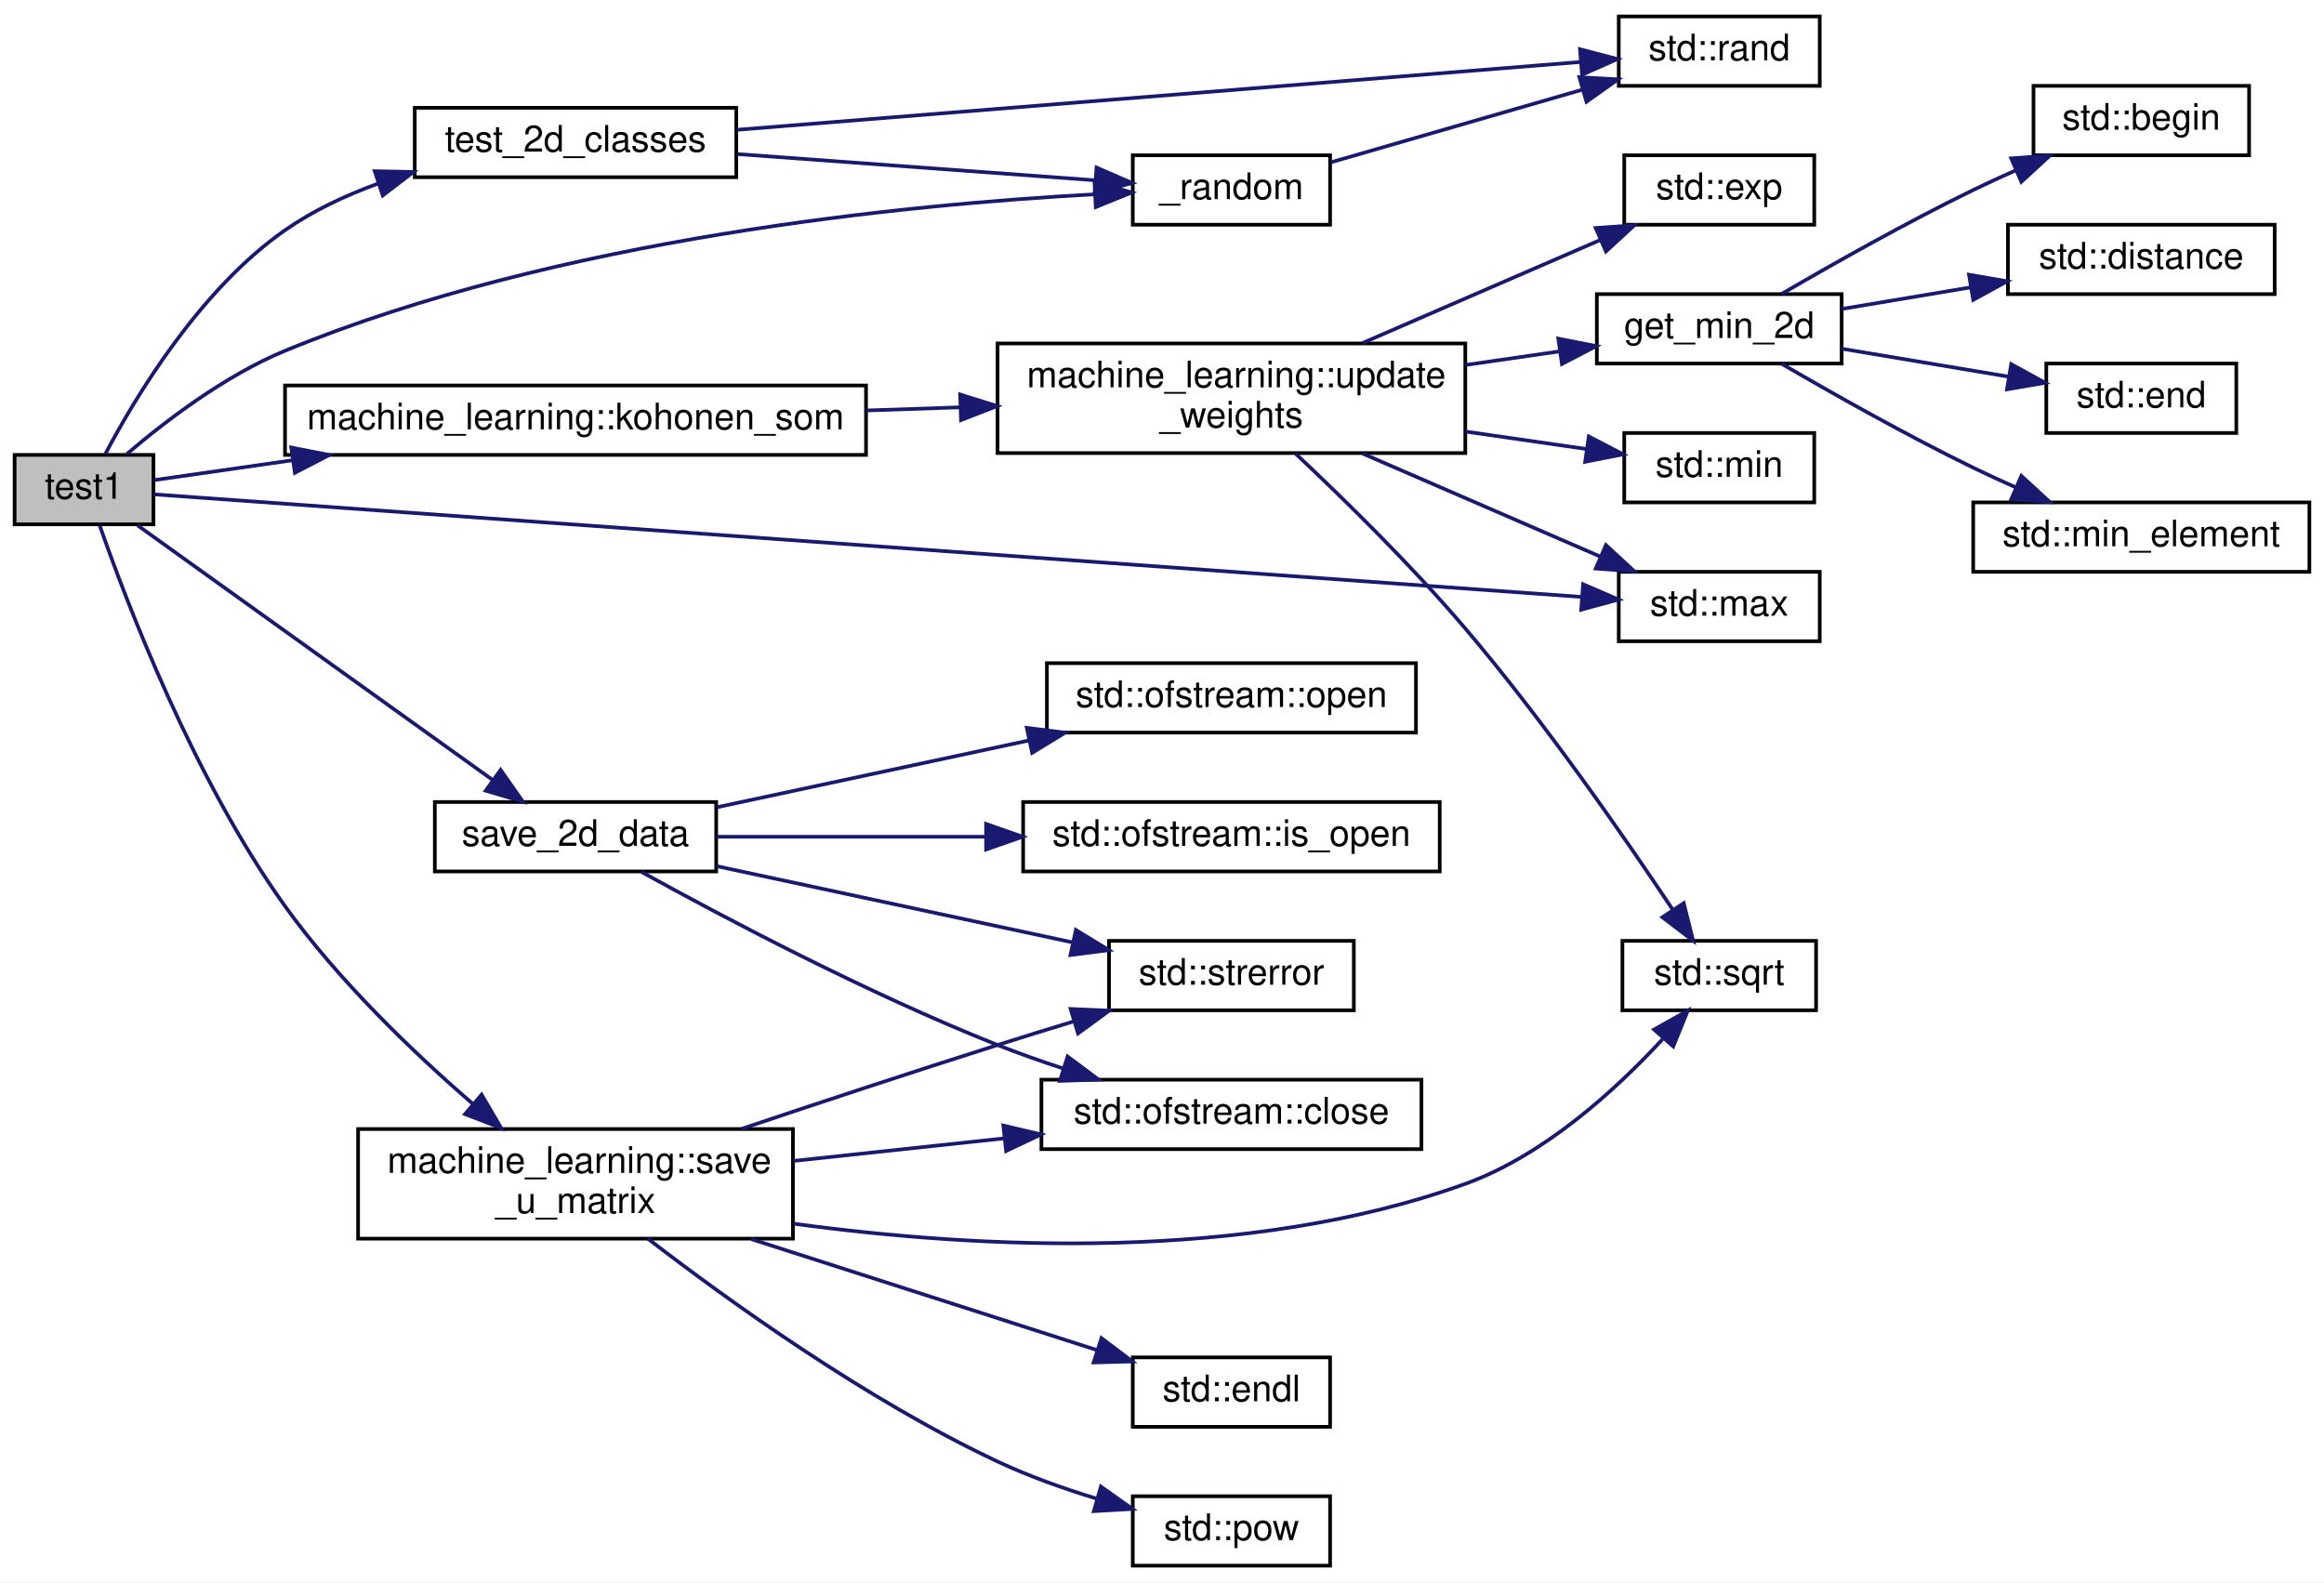
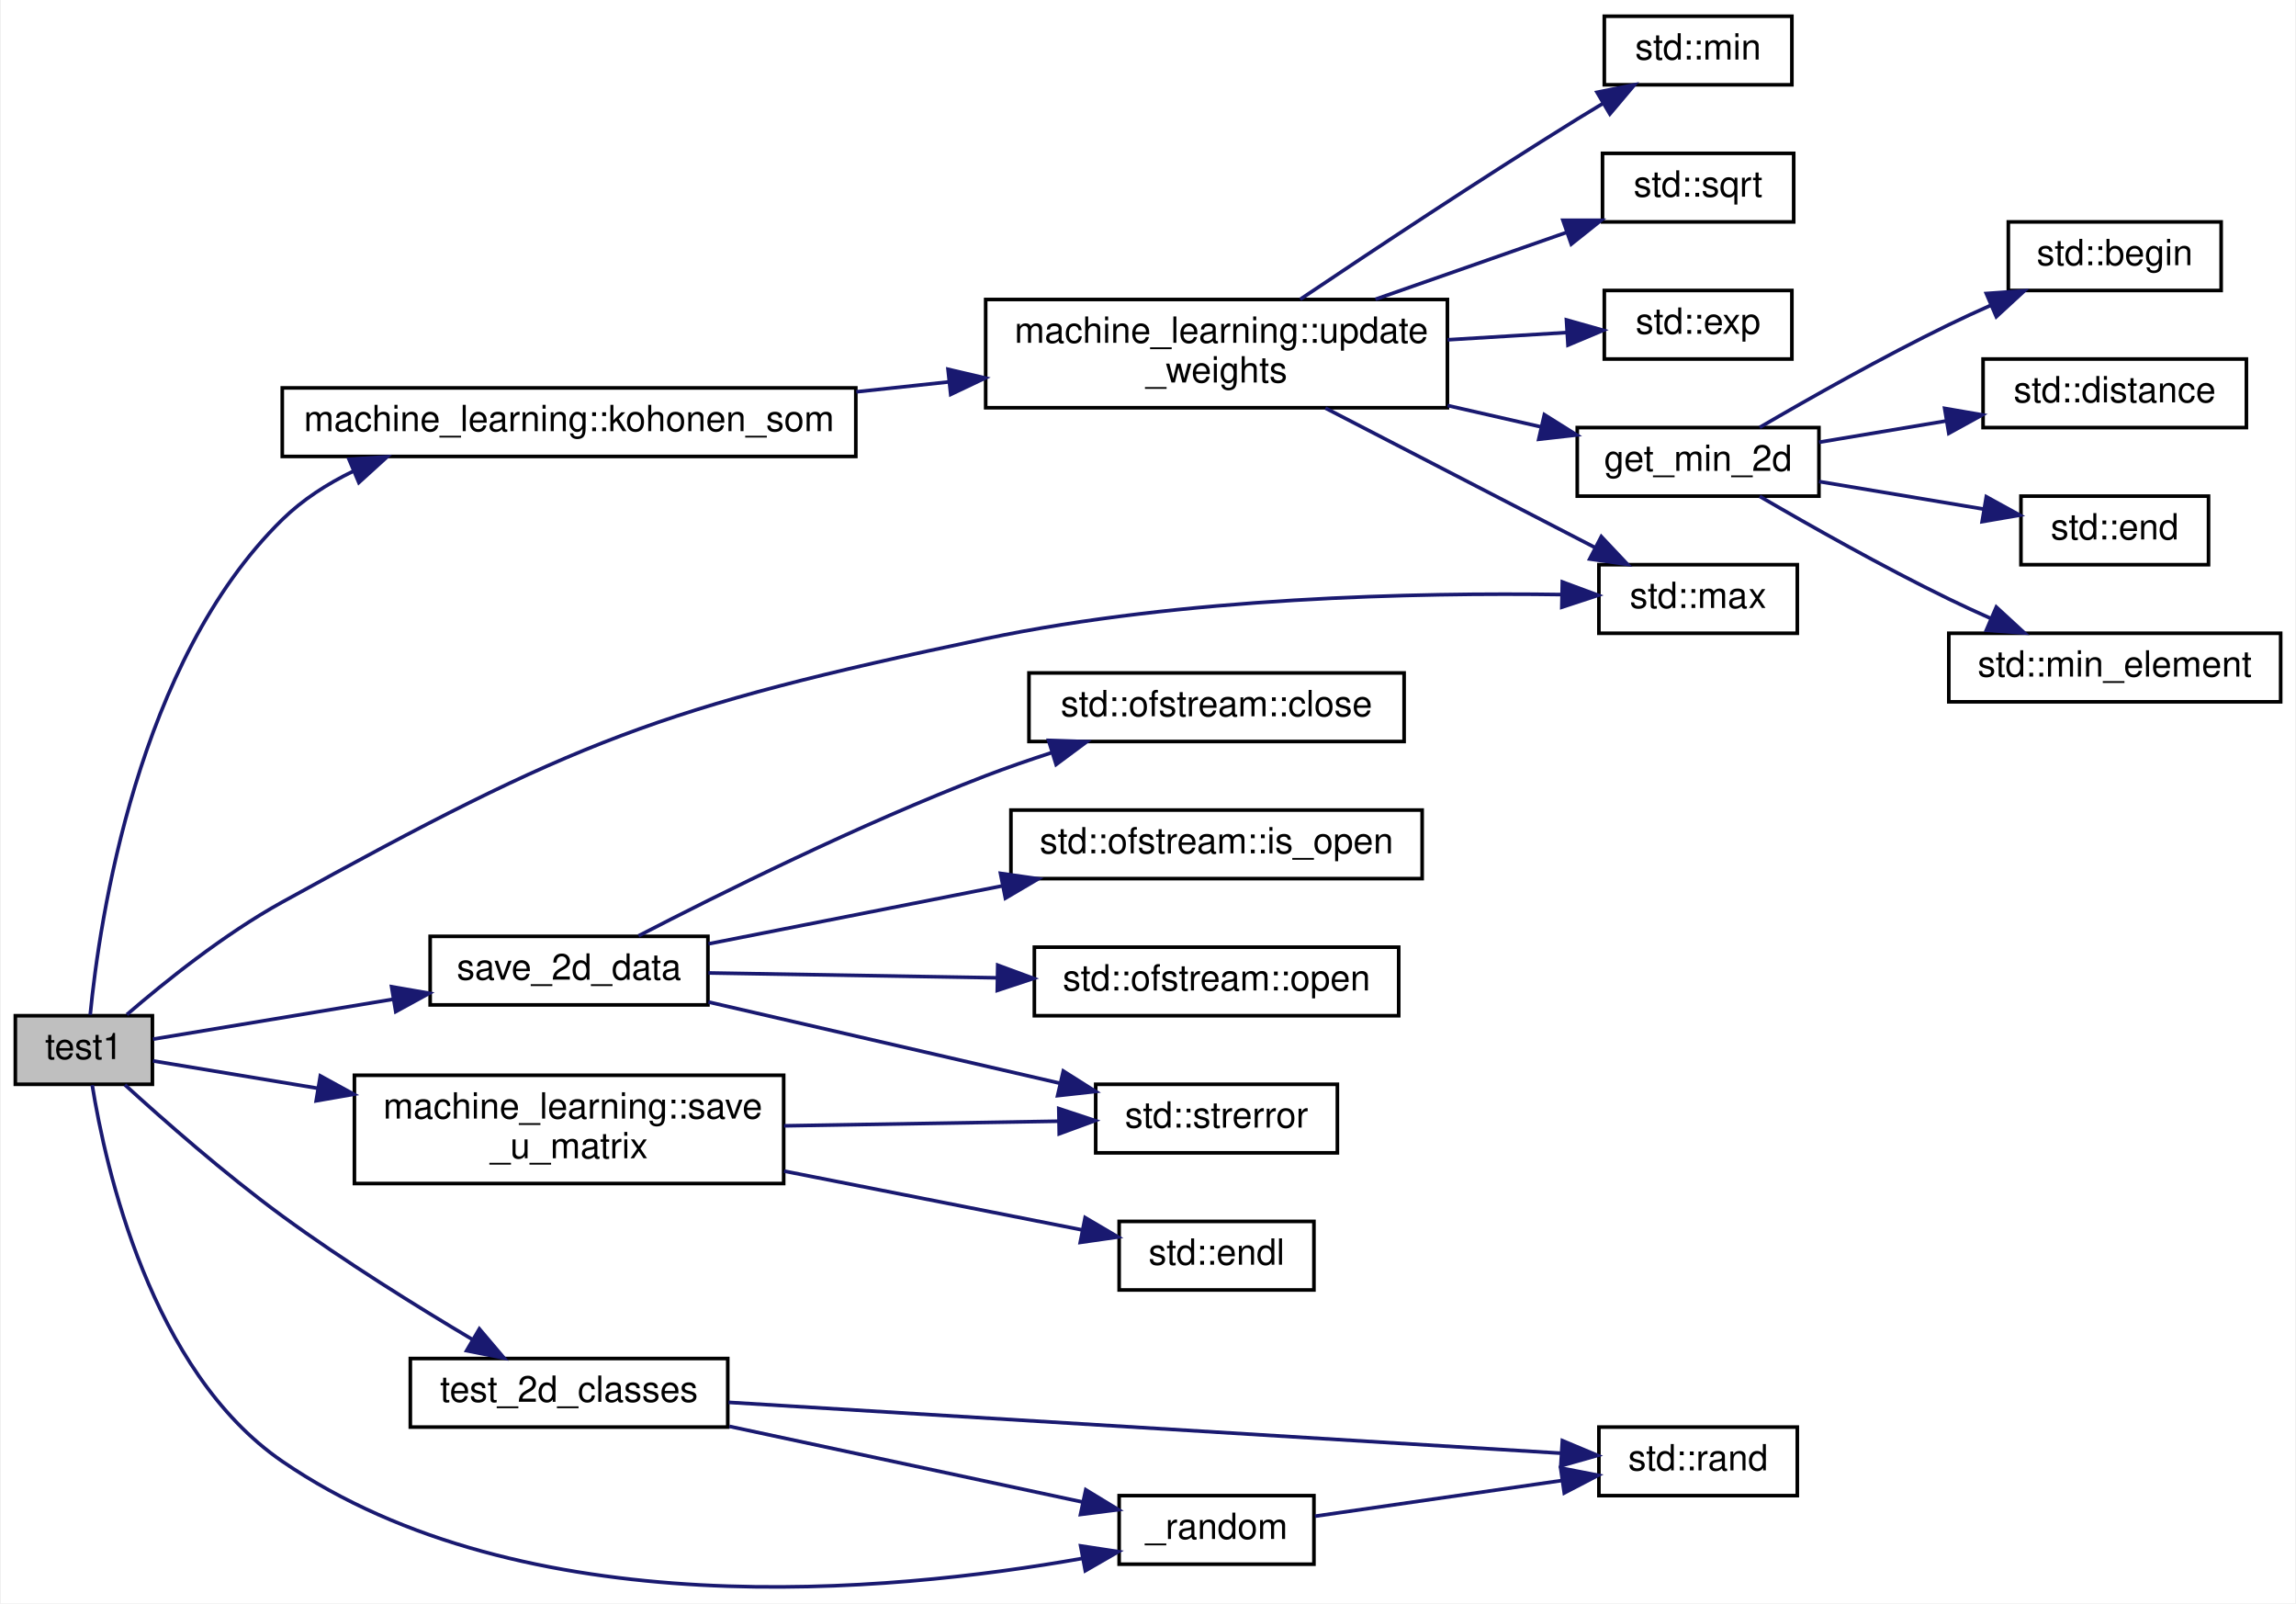
- <svg xmlns="http://www.w3.org/2000/svg" xmlns:xlink="http://www.w3.org/1999/xlink" width="636pt" height="433pt" viewBox="0.00 0.00 636.00 433.00">
-   <g id="graph0" class="graph" transform="scale(1 1) rotate(0) translate(4 429)">
-     <polygon fill="white" stroke="transparent" points="-4,4 -4,-429 632,-429 632,4 -4,4" />
+ <svg xmlns="http://www.w3.org/2000/svg" xmlns:xlink="http://www.w3.org/1999/xlink" width="636pt" height="444pt" viewBox="0.00 0.00 636.00 444.35">
+   <g id="graph0" class="graph" transform="scale(1 1) rotate(0) translate(4 440.35)">
+     <polygon fill="white" stroke="transparent" points="-4,4 -4,-440.35 632,-440.35 632,4 -4,4" />
    <g id="node1" class="node">
      <g id="a_node1">
        <a xlink:title=" ">
-           <polygon fill="#bfbfbf" stroke="black" points="0,-285.5 0,-304.5 38,-304.5 38,-285.5 0,-285.5" />
-           <text text-anchor="middle" x="19" y="-292.5" font-family="Helvetica,sans-Serif" font-size="10.00">test1</text>
+           <polygon fill="#bfbfbf" stroke="black" points="0,-139.85 0,-158.85 38,-158.85 38,-139.85 0,-139.85" />
+           <text text-anchor="middle" x="19" y="-146.85" font-family="Helvetica,sans-Serif" font-size="10.00">test1</text>
        </a>
      </g>
    </g>
    <g id="node2" class="node">
      <g id="a_node2">
        <a xlink:href="../../d9/d66/group__machine__learning.html#gaf5ce14f026d6d231bef29161bac2b485" target="_top" xlink:title=" ">
-           <polygon fill="white" stroke="black" points="306,-367.5 306,-386.5 360,-386.5 360,-367.5 306,-367.5" />
-           <text text-anchor="middle" x="333" y="-374.5" font-family="Helvetica,sans-Serif" font-size="10.00">_random</text>
+           <polygon fill="white" stroke="black" points="306,-6.85 306,-25.85 360,-25.85 360,-6.85 306,-6.85" />
+           <text text-anchor="middle" x="333" y="-13.85" font-family="Helvetica,sans-Serif" font-size="10.00">_random</text>
        </a>
      </g>
    </g>
    <g id="edge1" class="edge">
-       <path fill="none" stroke="midnightblue" d="M30.71,-304.74C41.03,-313.56 57.47,-326.18 74,-333 148.71,-363.8 244.14,-373.04 295.44,-375.81" />
-       <polygon fill="midnightblue" stroke="midnightblue" points="295.53,-379.32 305.69,-376.31 295.87,-372.33 295.53,-379.32" />
+       <path fill="none" stroke="midnightblue" d="M21.32,-139.61C24.99,-116.88 37.51,-60.36 74,-35.35 141.03,10.6 242.19,1.09 295.75,-8.44" />
+       <polygon fill="midnightblue" stroke="midnightblue" points="295.33,-11.92 305.8,-10.33 296.62,-5.04 295.33,-11.92" />
    </g>
    <g id="node4" class="node">
      <g id="a_node4">
        <a xlink:href="../../d8/d77/namespacemachine__learning.html#adc731720947b4bc2ab047c141e7d0299" target="_top" xlink:title=" ">
-           <polygon fill="white" stroke="black" points="74,-304.5 74,-323.5 233,-323.5 233,-304.5 74,-304.5" />
-           <text text-anchor="middle" x="153.5" y="-311.5" font-family="Helvetica,sans-Serif" font-size="10.00">machine_learning::kohonen_som</text>
+           <polygon fill="white" stroke="black" points="74,-313.85 74,-332.85 233,-332.85 233,-313.85 74,-313.85" />
+           <text text-anchor="middle" x="153.5" y="-320.85" font-family="Helvetica,sans-Serif" font-size="10.00">machine_learning::kohonen_som</text>
        </a>
      </g>
    </g>
    <g id="edge3" class="edge">
-       <path fill="none" stroke="midnightblue" d="M38.15,-297.6C48.4,-299.07 61.98,-301.02 76.2,-303.06" />
-       <polygon fill="midnightblue" stroke="midnightblue" points="75.71,-306.52 86.11,-304.48 76.7,-299.6 75.71,-306.52" />
+       <path fill="none" stroke="midnightblue" d="M20.76,-159.11C23.3,-185.16 33.79,-256.97 74,-296.35 79.65,-301.88 86.48,-306.28 93.72,-309.78" />
+       <polygon fill="midnightblue" stroke="midnightblue" points="92.5,-313.06 103.07,-313.75 95.23,-306.62 92.5,-313.06" />
    </g>
    <g id="node12" class="node">
      <g id="a_node12">
        <a target="_blank" xlink:href="http://en.cppreference.com/w/cpp/algorithm/max.html#" xlink:title=" ">
-           <polygon fill="white" stroke="black" points="439,-253.5 439,-272.5 494,-272.5 494,-253.5 439,-253.5" />
-           <text text-anchor="middle" x="466.5" y="-260.5" font-family="Helvetica,sans-Serif" font-size="10.00">std::max</text>
+           <polygon fill="white" stroke="black" points="439,-264.85 439,-283.85 494,-283.85 494,-264.85 439,-264.85" />
+           <text text-anchor="middle" x="466.5" y="-271.85" font-family="Helvetica,sans-Serif" font-size="10.00">std::max</text>
        </a>
      </g>
    </g>
    <g id="edge14" class="edge">
-       <path fill="none" stroke="midnightblue" d="M38.02,-293.71C104.64,-288.92 337.93,-272.16 428.84,-265.63" />
-       <polygon fill="midnightblue" stroke="midnightblue" points="429.23,-269.11 438.95,-264.91 428.72,-262.13 429.23,-269.11" />
+       <path fill="none" stroke="midnightblue" d="M30.92,-159.17C41.38,-168.2 57.92,-181.48 74,-190.35 155.04,-235.02 178.44,-244.32 269,-263.35 323.79,-274.86 388.95,-276.14 428.75,-275.57" />
+       <polygon fill="midnightblue" stroke="midnightblue" points="428.86,-279.07 438.79,-275.38 428.72,-272.07 428.86,-279.07" />
    </g>
    <g id="node15" class="node">
      <g id="a_node15">
        <a xlink:href="../../d9/d66/group__machine__learning.html#ga6c606bc85a3e9fd9d010f874ad760336" target="_top" xlink:title=" ">
-           <polygon fill="white" stroke="black" points="115,-190.5 115,-209.5 192,-209.5 192,-190.5 115,-190.5" />
-           <text text-anchor="middle" x="153.5" y="-197.5" font-family="Helvetica,sans-Serif" font-size="10.00">save_2d_data</text>
+           <polygon fill="white" stroke="black" points="115,-161.85 115,-180.85 192,-180.85 192,-161.85 115,-161.85" />
+           <text text-anchor="middle" x="153.5" y="-168.85" font-family="Helvetica,sans-Serif" font-size="10.00">save_2d_data</text>
        </a>
      </g>
    </g>
    <g id="edge15" class="edge">
-       <path fill="none" stroke="midnightblue" d="M33.68,-285.19C56.71,-268.68 103.39,-235.21 130.89,-215.49" />
-       <polygon fill="midnightblue" stroke="midnightblue" points="133,-218.29 139.09,-209.61 128.92,-212.6 133,-218.29" />
+       <path fill="none" stroke="midnightblue" d="M38.15,-152.36C55.25,-155.2 81.63,-159.58 104.74,-163.42" />
+       <polygon fill="midnightblue" stroke="midnightblue" points="104.31,-166.89 114.75,-165.08 105.46,-159.99 104.31,-166.89" />
    </g>
    <g id="node20" class="node">
      <g id="a_node20">
        <a xlink:href="../../d8/d77/namespacemachine__learning.html#a1d577f5d95b774ae97eb6838852d0df5" target="_top" xlink:title=" ">
-           <polygon fill="white" stroke="black" points="94,-90 94,-120 213,-120 213,-90 94,-90" />
-           <text text-anchor="start" x="102" y="-108" font-family="Helvetica,sans-Serif" font-size="10.00">machine_learning::save</text>
-           <text text-anchor="middle" x="153.5" y="-97" font-family="Helvetica,sans-Serif" font-size="10.00">_u_matrix</text>
+           <polygon fill="white" stroke="black" points="94,-112.35 94,-142.35 213,-142.35 213,-112.35 94,-112.35" />
+           <text text-anchor="start" x="102" y="-130.35" font-family="Helvetica,sans-Serif" font-size="10.00">machine_learning::save</text>
+           <text text-anchor="middle" x="153.5" y="-119.35" font-family="Helvetica,sans-Serif" font-size="10.00">_u_matrix</text>
        </a>
      </g>
    </g>
    <g id="edge20" class="edge">
-       <path fill="none" stroke="midnightblue" d="M23.28,-285.21C30.44,-264.67 48.86,-216.06 74,-181 88.63,-160.6 109.11,-140.98 125.49,-126.79" />
-       <polygon fill="midnightblue" stroke="midnightblue" points="127.8,-129.42 133.15,-120.27 123.26,-124.08 127.8,-129.42" />
-     </g>
-     <g id="node23" class="node">
-       <g id="a_node23">
+       <path fill="none" stroke="midnightblue" d="M38.15,-146.33C50.23,-144.33 66.95,-141.55 83.88,-138.74" />
+       <polygon fill="midnightblue" stroke="midnightblue" points="84.55,-142.18 93.84,-137.09 83.4,-135.27 84.55,-142.18" />
+     </g>
+     <g id="node22" class="node">
+       <g id="a_node22">
        <a xlink:href="../../d4/def/kohonen__som__topology_8cpp.html#a6b5e744876fd980a3451cbb385d4e755" target="_top" xlink:title=" ">
-           <polygon fill="white" stroke="black" points="109.5,-380.5 109.5,-399.5 197.5,-399.5 197.5,-380.5 109.5,-380.5" />
-           <text text-anchor="middle" x="153.5" y="-387.5" font-family="Helvetica,sans-Serif" font-size="10.00">test_2d_classes</text>
-         </a>
-       </g>
-     </g>
-     <g id="edge26" class="edge">
-       <path fill="none" stroke="midnightblue" d="M24.86,-304.82C32.95,-320.16 50.62,-349.71 74,-366 81.64,-371.33 90.5,-375.5 99.45,-378.75" />
-       <polygon fill="midnightblue" stroke="midnightblue" points="98.56,-382.15 109.15,-381.94 100.74,-375.5 98.56,-382.15" />
+           <polygon fill="white" stroke="black" points="109.5,-44.85 109.5,-63.85 197.5,-63.85 197.5,-44.85 109.5,-44.85" />
+           <text text-anchor="middle" x="153.5" y="-51.85" font-family="Helvetica,sans-Serif" font-size="10.00">test_2d_classes</text>
+         </a>
+       </g>
+     </g>
+     <g id="edge23" class="edge">
+       <path fill="none" stroke="midnightblue" d="M30.38,-139.7C40.98,-130.04 58.1,-114.98 74,-103.35 91.01,-90.89 111.22,-78.33 126.86,-69.04" />
+       <polygon fill="midnightblue" stroke="midnightblue" points="128.64,-72.06 135.49,-63.98 125.1,-66.02 128.64,-72.06" />
    </g>
    <g id="node3" class="node">
      <g id="a_node3">
        <a target="_blank" xlink:href="http://en.cppreference.com/w/cpp/numeric/random/rand.html#" xlink:title=" ">
-           <polygon fill="white" stroke="black" points="439,-405.5 439,-424.5 494,-424.5 494,-405.5 439,-405.5" />
-           <text text-anchor="middle" x="466.5" y="-412.5" font-family="Helvetica,sans-Serif" font-size="10.00">std::rand</text>
+           <polygon fill="white" stroke="black" points="439,-25.85 439,-44.85 494,-44.85 494,-25.85 439,-25.85" />
+           <text text-anchor="middle" x="466.5" y="-32.85" font-family="Helvetica,sans-Serif" font-size="10.00">std::rand</text>
        </a>
      </g>
    </g>
    <g id="edge2" class="edge">
-       <path fill="none" stroke="midnightblue" d="M360.29,-384.6C379.96,-390.28 407.11,-398.13 428.9,-404.42" />
-       <polygon fill="midnightblue" stroke="midnightblue" points="428.22,-407.87 438.8,-407.28 430.16,-401.15 428.22,-407.87" />
+       <path fill="none" stroke="midnightblue" d="M360.29,-20.15C379.96,-22.99 407.11,-26.91 428.9,-30.06" />
+       <polygon fill="midnightblue" stroke="midnightblue" points="428.4,-33.52 438.8,-31.49 429.4,-26.59 428.4,-33.52" />
    </g>
    <g id="node5" class="node">
      <g id="a_node5">
        <a xlink:href="../../d8/d77/namespacemachine__learning.html#ac4010fe3a52a74e8b5b1aaadfe38b46f" target="_top" xlink:title=" ">
-           <polygon fill="white" stroke="black" points="269,-305 269,-335 397,-335 397,-305 269,-305" />
-           <text text-anchor="start" x="277" y="-323" font-family="Helvetica,sans-Serif" font-size="10.00">machine_learning::update</text>
-           <text text-anchor="middle" x="333" y="-312" font-family="Helvetica,sans-Serif" font-size="10.00">_weights</text>
+           <polygon fill="white" stroke="black" points="269,-327.35 269,-357.35 397,-357.35 397,-327.35 269,-327.35" />
+           <text text-anchor="start" x="277" y="-345.35" font-family="Helvetica,sans-Serif" font-size="10.00">machine_learning::update</text>
+           <text text-anchor="middle" x="333" y="-334.35" font-family="Helvetica,sans-Serif" font-size="10.00">_weights</text>
        </a>
      </g>
    </g>
    <g id="edge4" class="edge">
-       <path fill="none" stroke="midnightblue" d="M233.13,-316.66C241.63,-316.95 250.26,-317.24 258.7,-317.52" />
-       <polygon fill="midnightblue" stroke="midnightblue" points="258.76,-321.03 268.88,-317.87 259,-314.03 258.76,-321.03" />
+       <path fill="none" stroke="midnightblue" d="M233.13,-331.76C241.63,-332.67 250.26,-333.6 258.7,-334.5" />
+       <polygon fill="midnightblue" stroke="midnightblue" points="258.56,-338.01 268.88,-335.59 259.31,-331.04 258.56,-338.01" />
    </g>
    <g id="node6" class="node">
      <g id="a_node6">
        <a target="_blank" xlink:href="http://en.cppreference.com/w/cpp/numeric/math/exp.html#" xlink:title=" ">
-           <polygon fill="white" stroke="black" points="440.5,-367.5 440.5,-386.5 492.5,-386.5 492.5,-367.5 440.5,-367.5" />
-           <text text-anchor="middle" x="466.5" y="-374.5" font-family="Helvetica,sans-Serif" font-size="10.00">std::exp</text>
+           <polygon fill="white" stroke="black" points="440.5,-340.85 440.5,-359.85 492.5,-359.85 492.5,-340.85 440.5,-340.85" />
+           <text text-anchor="middle" x="466.5" y="-347.85" font-family="Helvetica,sans-Serif" font-size="10.00">std::exp</text>
        </a>
      </g>
    </g>
    <g id="edge5" class="edge">
-       <path fill="none" stroke="midnightblue" d="M368.89,-335.13C389.07,-343.87 414.27,-354.79 433.86,-363.29" />
-       <polygon fill="midnightblue" stroke="midnightblue" points="432.7,-366.6 443.27,-367.36 435.49,-360.18 432.7,-366.6" />
+       <path fill="none" stroke="midnightblue" d="M397.05,-346.18C408.4,-346.87 419.86,-347.57 430.07,-348.19" />
+       <polygon fill="midnightblue" stroke="midnightblue" points="430,-351.69 440.2,-348.81 430.43,-344.71 430,-351.69" />
    </g>
    <g id="node7" class="node">
      <g id="a_node7">
        <a xlink:href="../../d9/d66/group__machine__learning.html#gab53c14440b2b2dd3172c66afc5c2f63f" target="_top" xlink:title=" ">
-           <polygon fill="white" stroke="black" points="433,-329.5 433,-348.5 500,-348.5 500,-329.5 433,-329.5" />
-           <text text-anchor="middle" x="466.5" y="-336.5" font-family="Helvetica,sans-Serif" font-size="10.00">get_min_2d</text>
+           <polygon fill="white" stroke="black" points="433,-302.85 433,-321.85 500,-321.85 500,-302.85 433,-302.85" />
+           <text text-anchor="middle" x="466.5" y="-309.85" font-family="Helvetica,sans-Serif" font-size="10.00">get_min_2d</text>
        </a>
      </g>
    </g>
    <g id="edge6" class="edge">
-       <path fill="none" stroke="midnightblue" d="M397.05,-329.11C405.77,-330.37 414.54,-331.64 422.77,-332.83" />
-       <polygon fill="midnightblue" stroke="midnightblue" points="422.45,-336.32 432.85,-334.28 423.45,-329.39 422.45,-336.32" />
+       <path fill="none" stroke="midnightblue" d="M397.05,-327.96C405.86,-325.95 414.74,-323.93 423.04,-322.03" />
+       <polygon fill="midnightblue" stroke="midnightblue" points="423.88,-325.43 432.85,-319.8 422.32,-318.61 423.88,-325.43" />
    </g>
    <g id="edge11" class="edge">
-       <path fill="none" stroke="midnightblue" d="M368.89,-304.87C389.07,-296.13 414.27,-285.21 433.86,-276.71" />
-       <polygon fill="midnightblue" stroke="midnightblue" points="435.49,-279.82 443.27,-272.64 432.7,-273.4 435.49,-279.82" />
+       <path fill="none" stroke="midnightblue" d="M363.18,-327.25C385.46,-315.73 415.95,-299.97 437.84,-288.65" />
+       <polygon fill="midnightblue" stroke="midnightblue" points="439.67,-291.64 446.94,-283.94 436.45,-285.43 439.67,-291.64" />
    </g>
    <g id="node13" class="node">
      <g id="a_node13">
        <a target="_blank" xlink:href="http://en.cppreference.com/w/cpp/algorithm/min.html#" xlink:title=" ">
-           <polygon fill="white" stroke="black" points="440.5,-291.5 440.5,-310.5 492.5,-310.5 492.5,-291.5 440.5,-291.5" />
-           <text text-anchor="middle" x="466.5" y="-298.5" font-family="Helvetica,sans-Serif" font-size="10.00">std::min</text>
+           <polygon fill="white" stroke="black" points="440.5,-416.85 440.5,-435.85 492.5,-435.85 492.5,-416.85 440.5,-416.85" />
+           <text text-anchor="middle" x="466.5" y="-423.85" font-family="Helvetica,sans-Serif" font-size="10.00">std::min</text>
        </a>
      </g>
    </g>
    <g id="edge12" class="edge">
-       <path fill="none" stroke="midnightblue" d="M397.05,-310.89C408.4,-309.25 419.86,-307.59 430.07,-306.12" />
-       <polygon fill="midnightblue" stroke="midnightblue" points="430.8,-309.55 440.2,-304.66 429.8,-302.62 430.8,-309.55" />
+       <path fill="none" stroke="midnightblue" d="M356.2,-357.4C376.12,-370.79 406.26,-390.77 433,-407.35 435.32,-408.78 437.74,-410.25 440.17,-411.71" />
+       <polygon fill="midnightblue" stroke="midnightblue" points="438.48,-414.78 448.87,-416.85 442.04,-408.75 438.48,-414.78" />
    </g>
    <g id="node14" class="node">
      <g id="a_node14">
        <a target="_blank" xlink:href="http://en.cppreference.com/w/cpp/numeric/math/sqrt.html#" xlink:title=" ">
-           <polygon fill="white" stroke="black" points="440,-152.5 440,-171.5 493,-171.5 493,-152.5 440,-152.5" />
-           <text text-anchor="middle" x="466.5" y="-159.5" font-family="Helvetica,sans-Serif" font-size="10.00">std::sqrt</text>
+           <polygon fill="white" stroke="black" points="440,-378.85 440,-397.85 493,-397.85 493,-378.85 440,-378.85" />
+           <text text-anchor="middle" x="466.5" y="-385.85" font-family="Helvetica,sans-Serif" font-size="10.00">std::sqrt</text>
        </a>
      </g>
    </g>
    <g id="edge13" class="edge">
-       <path fill="none" stroke="midnightblue" d="M350.52,-304.88C363.68,-292.52 382.26,-274.32 397,-257 418.63,-231.58 440.68,-199.7 453.73,-180.1" />
-       <polygon fill="midnightblue" stroke="midnightblue" points="456.78,-181.82 459.36,-171.54 450.94,-177.97 456.78,-181.82" />
+       <path fill="none" stroke="midnightblue" d="M377.06,-357.41C394.18,-363.4 413.64,-370.2 429.94,-375.91" />
+       <polygon fill="midnightblue" stroke="midnightblue" points="429.03,-379.3 439.63,-379.3 431.34,-372.69 429.03,-379.3" />
    </g>
    <g id="node8" class="node">
      <g id="a_node8">
        <a target="_blank" xlink:href="http://en.cppreference.com/w/cpp/iterator/begin.html#" xlink:title=" ">
-           <polygon fill="white" stroke="black" points="552.5,-386.5 552.5,-405.5 611.5,-405.5 611.5,-386.5 552.5,-386.5" />
-           <text text-anchor="middle" x="582" y="-393.5" font-family="Helvetica,sans-Serif" font-size="10.00">std::begin</text>
+           <polygon fill="white" stroke="black" points="552.5,-359.85 552.5,-378.85 611.5,-378.85 611.5,-359.85 552.5,-359.85" />
+           <text text-anchor="middle" x="582" y="-366.85" font-family="Helvetica,sans-Serif" font-size="10.00">std::begin</text>
        </a>
      </g>
    </g>
    <g id="edge7" class="edge">
-       <path fill="none" stroke="midnightblue" d="M483.57,-348.56C497.29,-356.56 517.66,-368.07 536,-377 539.77,-378.84 543.77,-380.67 547.76,-382.44" />
-       <polygon fill="midnightblue" stroke="midnightblue" points="546.4,-385.66 556.97,-386.41 549.17,-379.24 546.4,-385.66" />
+       <path fill="none" stroke="midnightblue" d="M483.57,-321.9C497.29,-329.91 517.66,-341.42 536,-350.35 539.77,-352.18 543.77,-354.02 547.76,-355.79" />
+       <polygon fill="midnightblue" stroke="midnightblue" points="546.4,-359.01 556.97,-359.76 549.17,-352.58 546.4,-359.01" />
    </g>
    <g id="node9" class="node">
      <g id="a_node9">
        <a target="_blank" xlink:href="http://en.cppreference.com/w/cpp/iterator/distance.html#" xlink:title=" ">
-           <polygon fill="white" stroke="black" points="545.5,-348.5 545.5,-367.5 618.5,-367.5 618.5,-348.5 545.5,-348.5" />
-           <text text-anchor="middle" x="582" y="-355.5" font-family="Helvetica,sans-Serif" font-size="10.00">std::distance</text>
+           <polygon fill="white" stroke="black" points="545.5,-321.85 545.5,-340.85 618.5,-340.85 618.5,-321.85 545.5,-321.85" />
+           <text text-anchor="middle" x="582" y="-328.85" font-family="Helvetica,sans-Serif" font-size="10.00">std::distance</text>
        </a>
      </g>
    </g>
    <g id="edge8" class="edge">
-       <path fill="none" stroke="midnightblue" d="M500.02,-344.44C510.97,-346.28 523.39,-348.36 535.16,-350.33" />
-       <polygon fill="midnightblue" stroke="midnightblue" points="534.85,-353.82 545.29,-352.02 536,-346.92 534.85,-353.82" />
+       <path fill="none" stroke="midnightblue" d="M500.02,-317.79C510.97,-319.62 523.39,-321.7 535.16,-323.67" />
+       <polygon fill="midnightblue" stroke="midnightblue" points="534.85,-327.17 545.29,-325.37 536,-320.26 534.85,-327.17" />
    </g>
    <g id="node10" class="node">
      <g id="a_node10">
        <a target="_blank" xlink:href="http://en.cppreference.com/w/cpp/iterator/end.html#" xlink:title=" ">
-           <polygon fill="white" stroke="black" points="556,-310.5 556,-329.5 608,-329.5 608,-310.5 556,-310.5" />
-           <text text-anchor="middle" x="582" y="-317.5" font-family="Helvetica,sans-Serif" font-size="10.00">std::end</text>
+           <polygon fill="white" stroke="black" points="556,-283.85 556,-302.85 608,-302.85 608,-283.85 556,-283.85" />
+           <text text-anchor="middle" x="582" y="-290.85" font-family="Helvetica,sans-Serif" font-size="10.00">std::end</text>
        </a>
      </g>
    </g>
    <g id="edge9" class="edge">
-       <path fill="none" stroke="midnightblue" d="M500.02,-333.56C514.26,-331.17 530.99,-328.37 545.54,-325.94" />
-       <polygon fill="midnightblue" stroke="midnightblue" points="546.4,-329.34 555.68,-324.24 545.24,-322.44 546.4,-329.34" />
+       <path fill="none" stroke="midnightblue" d="M500.02,-306.9C514.26,-304.52 530.99,-301.72 545.54,-299.28" />
+       <polygon fill="midnightblue" stroke="midnightblue" points="546.4,-302.69 555.68,-297.58 545.24,-295.78 546.4,-302.69" />
    </g>
    <g id="node11" class="node">
      <g id="a_node11">
        <a target="_blank" xlink:href="http://en.cppreference.com/w/cpp/algorithm/min_element.html#" xlink:title=" ">
-           <polygon fill="white" stroke="black" points="536,-272.5 536,-291.5 628,-291.5 628,-272.5 536,-272.5" />
-           <text text-anchor="middle" x="582" y="-279.5" font-family="Helvetica,sans-Serif" font-size="10.00">std::min_element</text>
+           <polygon fill="white" stroke="black" points="536,-245.85 536,-264.85 628,-264.85 628,-245.85 536,-245.85" />
+           <text text-anchor="middle" x="582" y="-252.85" font-family="Helvetica,sans-Serif" font-size="10.00">std::min_element</text>
        </a>
      </g>
    </g>
    <g id="edge10" class="edge">
-       <path fill="none" stroke="midnightblue" d="M483.57,-329.44C497.29,-321.44 517.66,-309.93 536,-301 539.77,-299.16 543.77,-297.33 547.76,-295.56" />
-       <polygon fill="midnightblue" stroke="midnightblue" points="549.17,-298.76 556.97,-291.59 546.4,-292.34 549.17,-298.76" />
+       <path fill="none" stroke="midnightblue" d="M483.57,-302.79C497.29,-294.79 517.66,-283.27 536,-274.35 539.77,-272.51 543.77,-270.67 547.76,-268.9" />
+       <polygon fill="midnightblue" stroke="midnightblue" points="549.17,-272.11 556.97,-264.93 546.4,-265.68 549.17,-272.11" />
    </g>
    <g id="node16" class="node">
      <g id="a_node16">
        <a target="_blank" xlink:href="http://en.cppreference.com/w/cpp/io/basic_ofstream/close.html#" xlink:title=" ">
-           <polygon fill="white" stroke="black" points="281,-114.5 281,-133.5 385,-133.5 385,-114.5 281,-114.5" />
-           <text text-anchor="middle" x="333" y="-121.5" font-family="Helvetica,sans-Serif" font-size="10.00">std::ofstream::close</text>
+           <polygon fill="white" stroke="black" points="281,-234.85 281,-253.85 385,-253.85 385,-234.85 281,-234.85" />
+           <text text-anchor="middle" x="333" y="-241.85" font-family="Helvetica,sans-Serif" font-size="10.00">std::ofstream::close</text>
        </a>
      </g>
    </g>
    <g id="edge16" class="edge">
-       <path fill="none" stroke="midnightblue" d="M171.54,-190.37C193.55,-178.21 233.29,-157.16 269,-143 274.78,-140.71 280.96,-138.53 287.1,-136.52" />
-       <polygon fill="midnightblue" stroke="midnightblue" points="288.16,-139.86 296.65,-133.52 286.06,-133.18 288.16,-139.86" />
+       <path fill="none" stroke="midnightblue" d="M172.78,-181C195.07,-192.53 234.12,-211.95 269,-225.35 274.88,-227.6 281.15,-229.77 287.36,-231.78" />
+       <polygon fill="midnightblue" stroke="midnightblue" points="286.44,-235.16 297.03,-234.8 288.53,-228.48 286.44,-235.16" />
    </g>
    <g id="node17" class="node">
      <g id="a_node17">
        <a target="_blank" xlink:href="http://en.cppreference.com/w/cpp/io/basic_ofstream/is_open.html#" xlink:title=" ">
-           <polygon fill="white" stroke="black" points="276,-190.5 276,-209.5 390,-209.5 390,-190.5 276,-190.5" />
-           <text text-anchor="middle" x="333" y="-197.5" font-family="Helvetica,sans-Serif" font-size="10.00">std::ofstream::is_open</text>
+           <polygon fill="white" stroke="black" points="276,-196.85 276,-215.85 390,-215.85 390,-196.85 276,-196.85" />
+           <text text-anchor="middle" x="333" y="-203.85" font-family="Helvetica,sans-Serif" font-size="10.00">std::ofstream::is_open</text>
        </a>
      </g>
    </g>
    <g id="edge17" class="edge">
-       <path fill="none" stroke="midnightblue" d="M192.14,-200C213.52,-200 240.9,-200 265.75,-200" />
-       <polygon fill="midnightblue" stroke="midnightblue" points="265.86,-203.5 275.86,-200 265.86,-196.5 265.86,-203.5" />
+       <path fill="none" stroke="midnightblue" d="M192.14,-178.77C215.79,-183.43 246.77,-189.54 273.56,-194.82" />
+       <polygon fill="midnightblue" stroke="midnightblue" points="273.11,-198.3 283.6,-196.8 274.47,-191.43 273.11,-198.3" />
    </g>
    <g id="node18" class="node">
      <g id="a_node18">
        <a target="_blank" xlink:href="http://en.cppreference.com/w/cpp/io/basic_ofstream/open.html#" xlink:title=" ">
-           <polygon fill="white" stroke="black" points="282.5,-228.5 282.5,-247.5 383.5,-247.5 383.5,-228.5 282.5,-228.5" />
-           <text text-anchor="middle" x="333" y="-235.5" font-family="Helvetica,sans-Serif" font-size="10.00">std::ofstream::open</text>
+           <polygon fill="white" stroke="black" points="282.5,-158.85 282.5,-177.85 383.5,-177.85 383.5,-158.85 282.5,-158.85" />
+           <text text-anchor="middle" x="333" y="-165.85" font-family="Helvetica,sans-Serif" font-size="10.00">std::ofstream::open</text>
        </a>
      </g>
    </g>
    <g id="edge18" class="edge">
-       <path fill="none" stroke="midnightblue" d="M192.14,-208.06C216.98,-213.38 249.91,-220.43 277.58,-226.35" />
-       <polygon fill="midnightblue" stroke="midnightblue" points="277,-229.8 287.51,-228.48 278.46,-222.96 277,-229.8" />
+       <path fill="none" stroke="midnightblue" d="M192.14,-170.71C215.32,-170.32 245.56,-169.81 271.98,-169.36" />
+       <polygon fill="midnightblue" stroke="midnightblue" points="272.34,-172.86 282.28,-169.19 272.22,-165.86 272.34,-172.86" />
    </g>
    <g id="node19" class="node">
      <g id="a_node19">
        <a target="_blank" xlink:href="http://en.cppreference.com/w/cpp/string/byte/strerror.html#" xlink:title=" ">
-           <polygon fill="white" stroke="black" points="299.5,-152.5 299.5,-171.5 366.5,-171.5 366.5,-152.5 299.5,-152.5" />
-           <text text-anchor="middle" x="333" y="-159.5" font-family="Helvetica,sans-Serif" font-size="10.00">std::strerror</text>
+           <polygon fill="white" stroke="black" points="299.5,-120.85 299.5,-139.85 366.5,-139.85 366.5,-120.85 299.5,-120.85" />
+           <text text-anchor="middle" x="333" y="-127.85" font-family="Helvetica,sans-Serif" font-size="10.00">std::strerror</text>
        </a>
      </g>
    </g>
    <g id="edge19" class="edge">
-       <path fill="none" stroke="midnightblue" d="M192.14,-191.94C220.64,-185.84 259.79,-177.46 289.42,-171.11" />
-       <polygon fill="midnightblue" stroke="midnightblue" points="290.43,-174.48 299.48,-168.96 288.96,-167.63 290.43,-174.48" />
-     </g>
-     <g id="edge24" class="edge">
-       <path fill="none" stroke="midnightblue" d="M213.25,-94.09C263.59,-87.26 337.22,-83.38 397,-105 418.69,-112.84 438.34,-130.88 450.98,-144.58" />
-       <polygon fill="midnightblue" stroke="midnightblue" points="448.66,-147.23 457.9,-152.42 453.91,-142.6 448.66,-147.23" />
-     </g>
-     <g id="edge21" class="edge">
-       <path fill="none" stroke="midnightblue" d="M213.11,-111.27C231.6,-113.25 252.07,-115.44 270.74,-117.44" />
-       <polygon fill="midnightblue" stroke="midnightblue" points="270.58,-120.95 280.9,-118.53 271.33,-113.99 270.58,-120.95" />
-     </g>
-     <g id="edge25" class="edge">
-       <path fill="none" stroke="midnightblue" d="M199,-120.08C220.16,-127.18 245.84,-135.67 269,-143 275.66,-145.11 282.73,-147.29 289.64,-149.4" />
-       <polygon fill="midnightblue" stroke="midnightblue" points="288.99,-152.86 299.57,-152.41 291.02,-146.16 288.99,-152.86" />
+       <path fill="none" stroke="midnightblue" d="M192.14,-162.65C220.64,-156.07 259.79,-147.03 289.42,-140.18" />
+       <polygon fill="midnightblue" stroke="midnightblue" points="290.52,-143.52 299.48,-137.86 288.94,-136.7 290.52,-143.52" />
+     </g>
+     <g id="edge22" class="edge">
+       <path fill="none" stroke="midnightblue" d="M213.11,-128.34C237.98,-128.76 266.43,-129.24 289.27,-129.62" />
+       <polygon fill="midnightblue" stroke="midnightblue" points="289.27,-133.12 299.33,-129.79 289.39,-126.13 289.27,-133.12" />
    </g>
    <g id="node21" class="node">
      <g id="a_node21">
        <a target="_blank" xlink:href="http://en.cppreference.com/w/cpp/io/manip/endl.html#" xlink:title=" ">
-           <polygon fill="white" stroke="black" points="306,-38.5 306,-57.5 360,-57.5 360,-38.5 306,-38.5" />
-           <text text-anchor="middle" x="333" y="-45.5" font-family="Helvetica,sans-Serif" font-size="10.00">std::endl</text>
-         </a>
-       </g>
-     </g>
-     <g id="edge22" class="edge">
-       <path fill="none" stroke="midnightblue" d="M201.6,-89.87C231.33,-80.33 269.12,-68.19 296.36,-59.45" />
-       <polygon fill="midnightblue" stroke="midnightblue" points="297.43,-62.78 305.88,-56.39 295.29,-56.11 297.43,-62.78" />
-     </g>
-     <g id="node22" class="node">
-       <g id="a_node22">
-         <a target="_blank" xlink:href="http://en.cppreference.com/w/cpp/numeric/math/pow.html#" xlink:title=" ">
-           <polygon fill="white" stroke="black" points="306,-0.5 306,-19.5 360,-19.5 360,-0.5 306,-0.5" />
-           <text text-anchor="middle" x="333" y="-7.5" font-family="Helvetica,sans-Serif" font-size="10.00">std::pow</text>
-         </a>
-       </g>
-     </g>
-     <g id="edge23" class="edge">
-       <path fill="none" stroke="midnightblue" d="M173.32,-89.98C195.2,-73.13 232.94,-45.95 269,-29 277.49,-25.01 287.01,-21.62 296.03,-18.87" />
-       <polygon fill="midnightblue" stroke="midnightblue" points="297.28,-22.15 305.92,-16.02 295.35,-15.42 297.28,-22.15" />
-     </g>
-     <g id="edge27" class="edge">
-       <path fill="none" stroke="midnightblue" d="M197.92,-386.82C227.86,-384.63 267.21,-381.74 295.53,-379.67" />
-       <polygon fill="midnightblue" stroke="midnightblue" points="296.08,-383.14 305.8,-378.92 295.57,-376.16 296.08,-383.14" />
-     </g>
-     <g id="edge28" class="edge">
-       <path fill="none" stroke="midnightblue" d="M197.74,-393.48C259.18,-398.41 370.67,-407.38 428.49,-412.03" />
-       <polygon fill="midnightblue" stroke="midnightblue" points="428.39,-415.53 438.64,-412.84 428.95,-408.55 428.39,-415.53" />
+           <polygon fill="white" stroke="black" points="306,-82.85 306,-101.85 360,-101.85 360,-82.85 306,-82.85" />
+           <text text-anchor="middle" x="333" y="-89.85" font-family="Helvetica,sans-Serif" font-size="10.00">std::endl</text>
+         </a>
+       </g>
+     </g>
+     <g id="edge21" class="edge">
+       <path fill="none" stroke="midnightblue" d="M213.11,-115.79C240.38,-110.41 271.96,-104.19 295.71,-99.5" />
+       <polygon fill="midnightblue" stroke="midnightblue" points="296.57,-102.9 305.7,-97.53 295.22,-96.03 296.57,-102.9" />
+     </g>
+     <g id="edge24" class="edge">
+       <path fill="none" stroke="midnightblue" d="M197.92,-45.05C227.99,-38.61 267.56,-30.14 295.9,-24.07" />
+       <polygon fill="midnightblue" stroke="midnightblue" points="296.75,-27.47 305.8,-21.96 295.29,-20.63 296.75,-27.47" />
+     </g>
+     <g id="edge25" class="edge">
+       <path fill="none" stroke="midnightblue" d="M197.74,-51.7C259.18,-47.95 370.67,-41.14 428.49,-37.61" />
+       <polygon fill="midnightblue" stroke="midnightblue" points="428.87,-41.09 438.64,-36.99 428.44,-34.1 428.87,-41.09" />
    </g>
  </g>
</svg>
